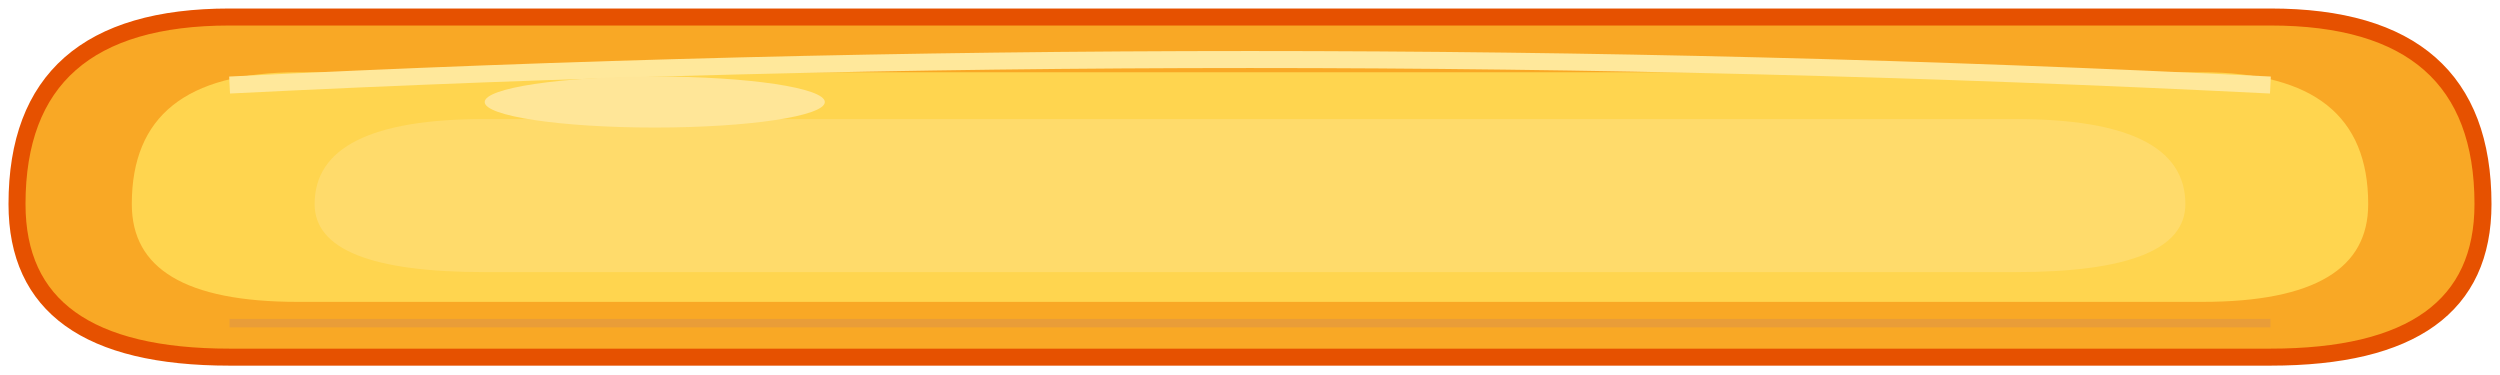
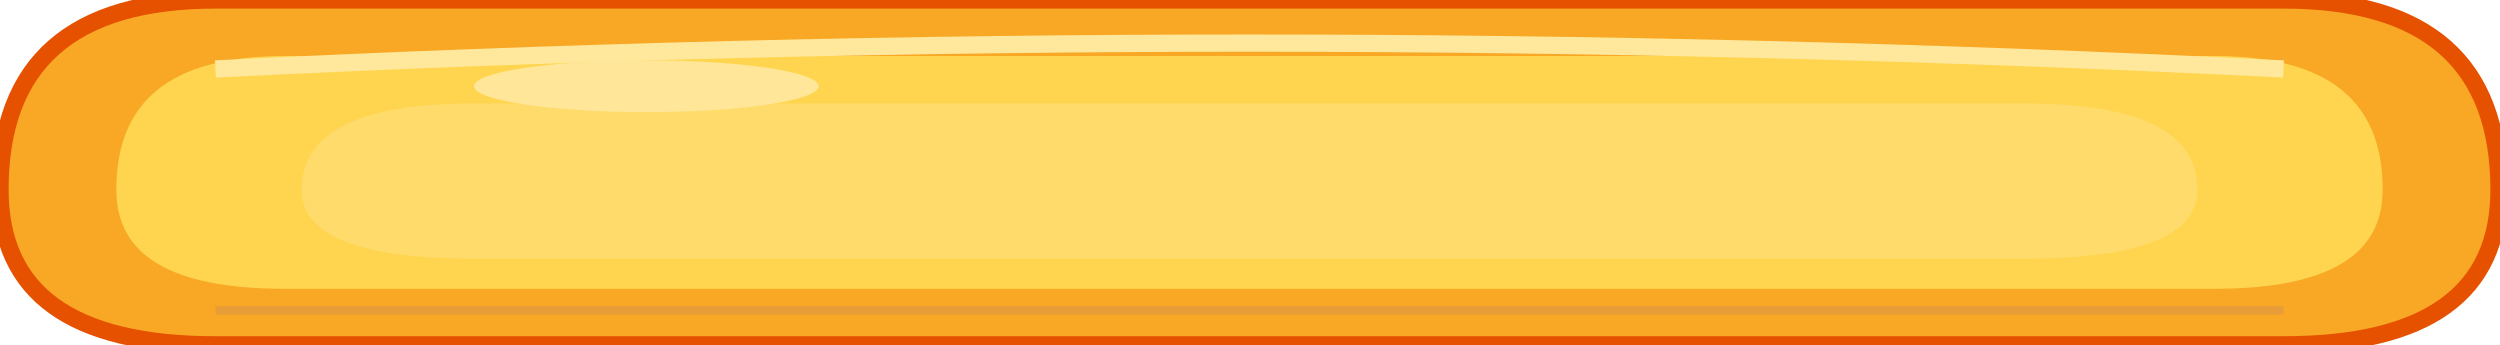
- <svg xmlns="http://www.w3.org/2000/svg" viewBox="53 76 294 44" preserveAspectRatio="none">
+ <svg xmlns="http://www.w3.org/2000/svg" viewBox="55 78 290 40" preserveAspectRatio="none">
  <path d="M55 100            Q55 78 80 78            L320 78            Q345 78 345 100            Q345 118 320 118            L80 118            Q55 118 55 100            Z" fill="#F9A825" stroke="#E65100" stroke-width="2" />
  <path d="M68 100            Q68 84 88 84            L312 84            Q332 84 332 100            Q332 112 312 112            L88 112            Q68 112 68 100            Z" fill="#FFD54F" stroke="#F9A825" stroke-width="1" />
  <path d="M90 100            Q90 90 110 90            L290 90            Q310 90 310 100            Q310 108 290 108            L110 108            Q90 108 90 100            Z" fill="#FFDB6B" />
  <path d="M80 86 Q200 80 320 86" fill="none" stroke="#FFE89B" stroke-width="2" />
  <ellipse cx="130" cy="88" rx="20" ry="3" fill="#FFE698" />
  <path d="M80 114 L320 114" fill="none" stroke="#E99D38" stroke-width="1" />
</svg>
